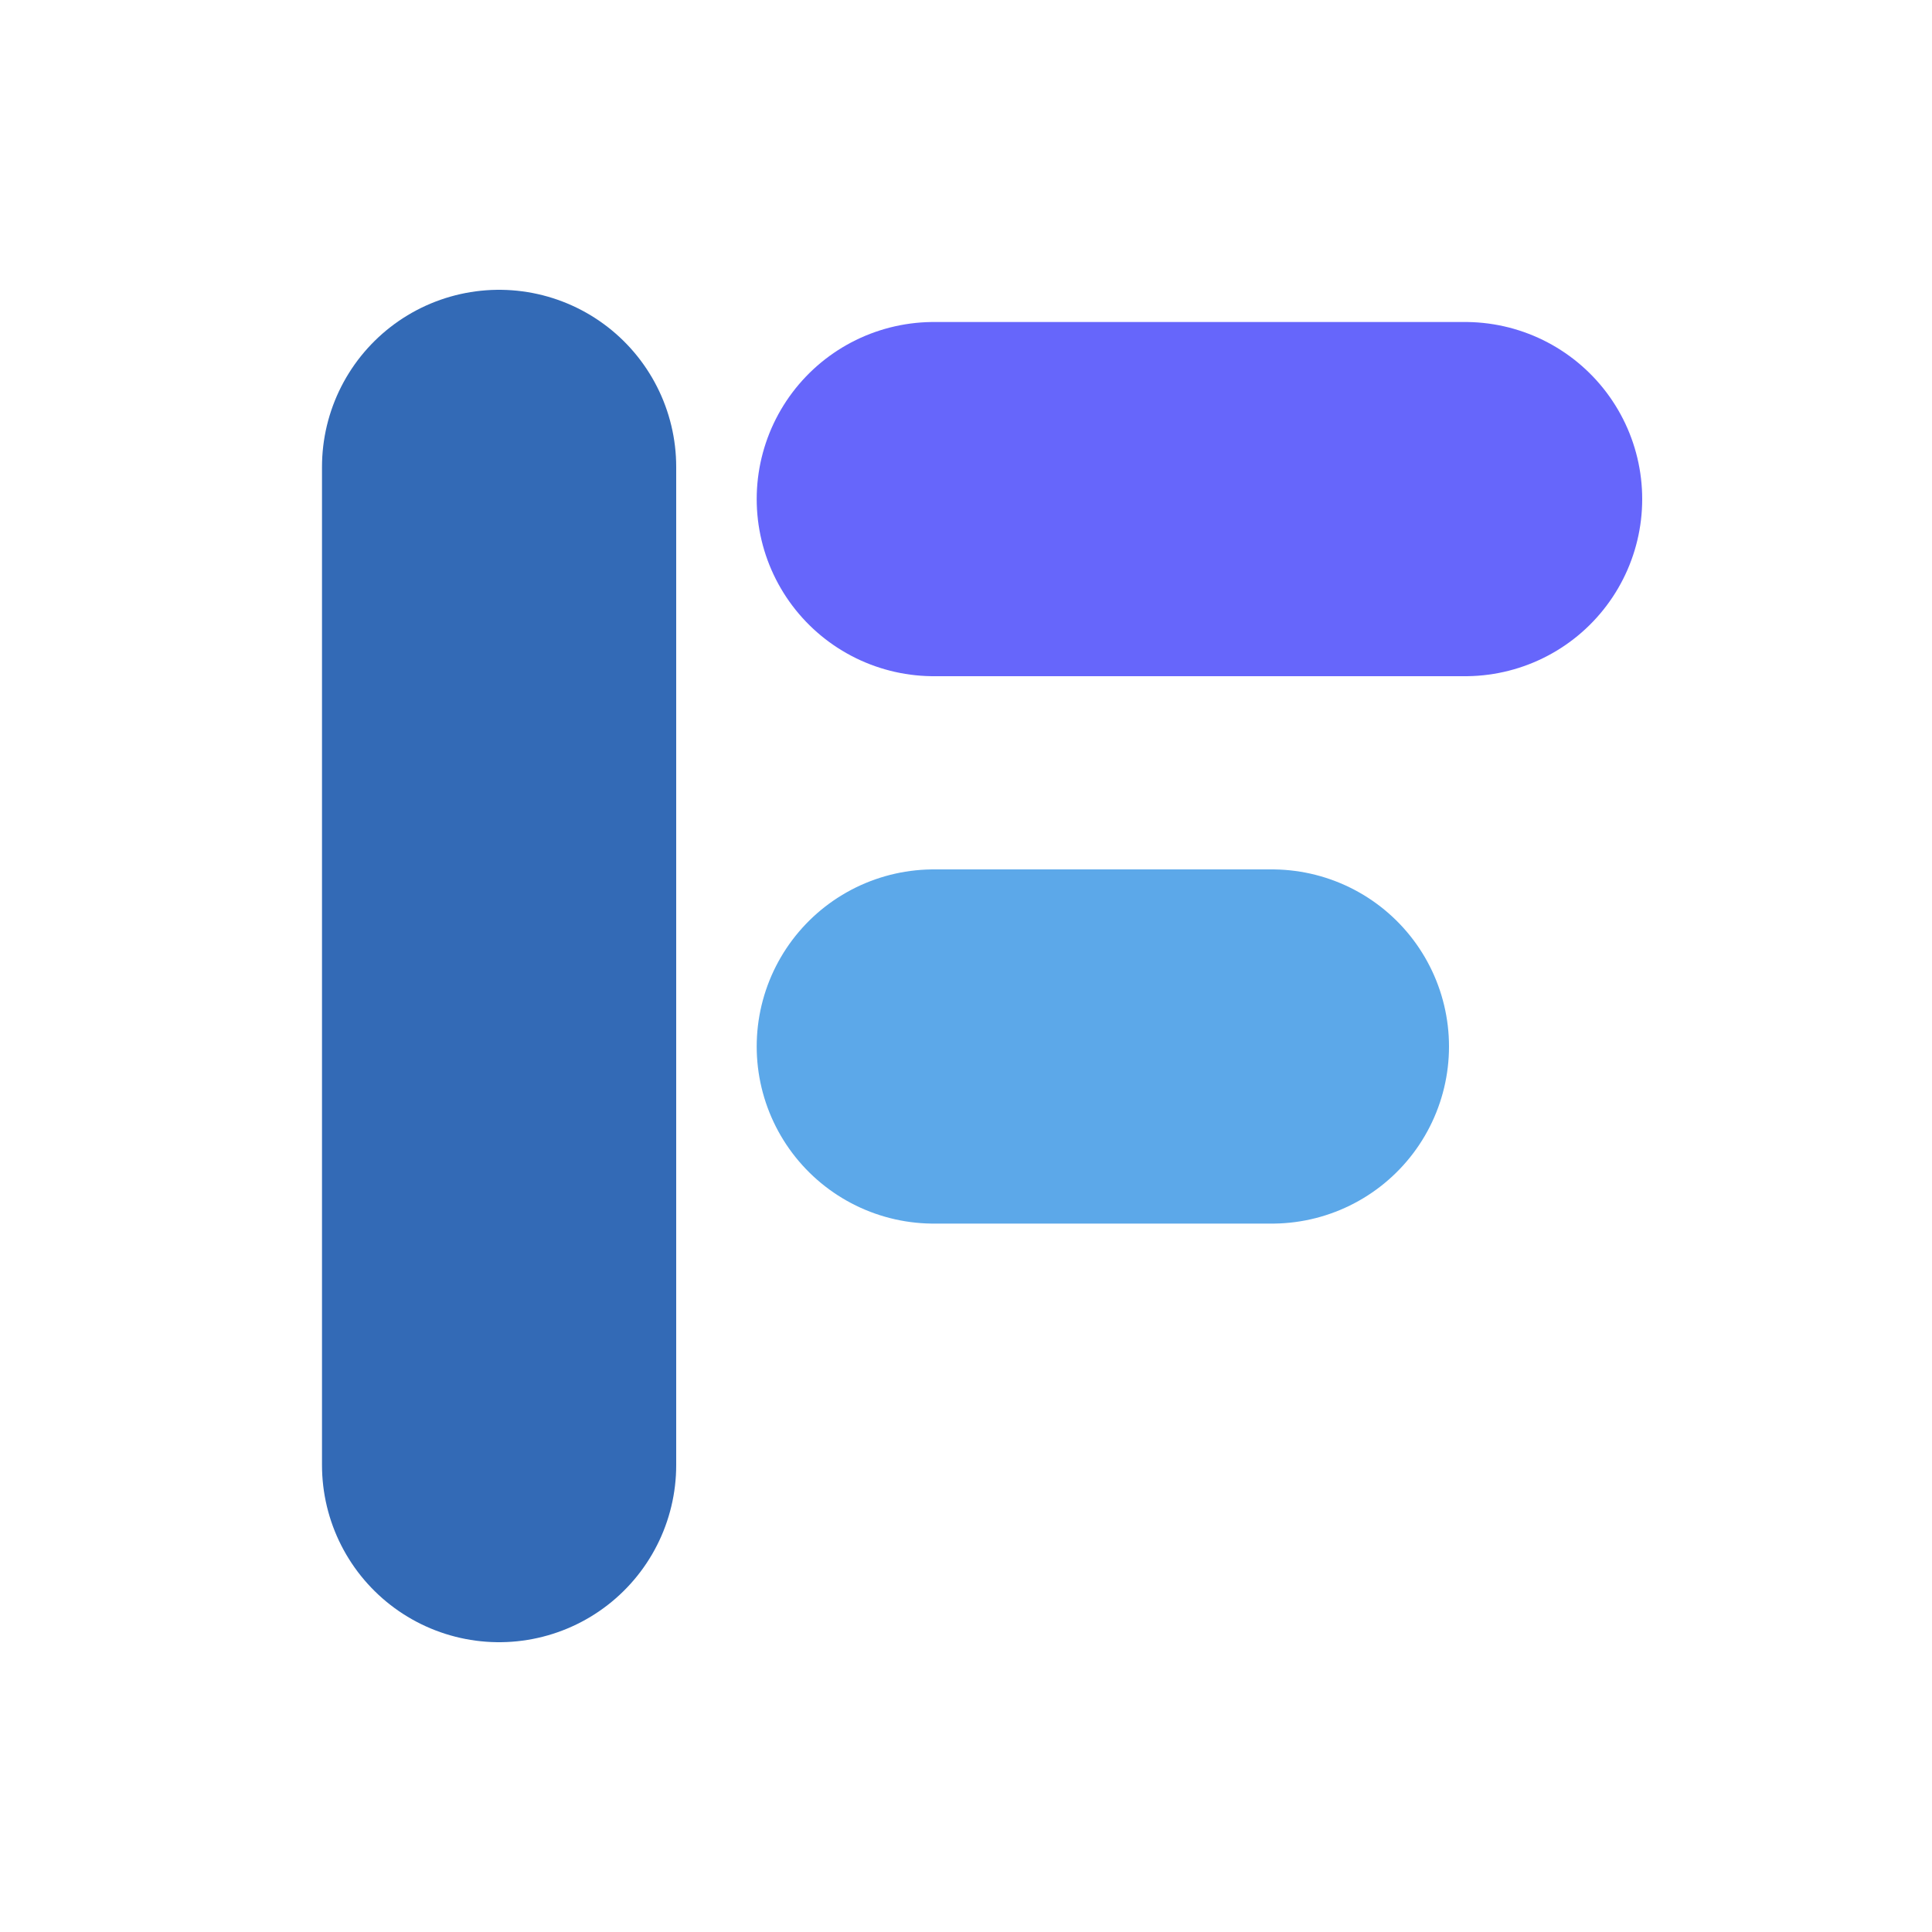
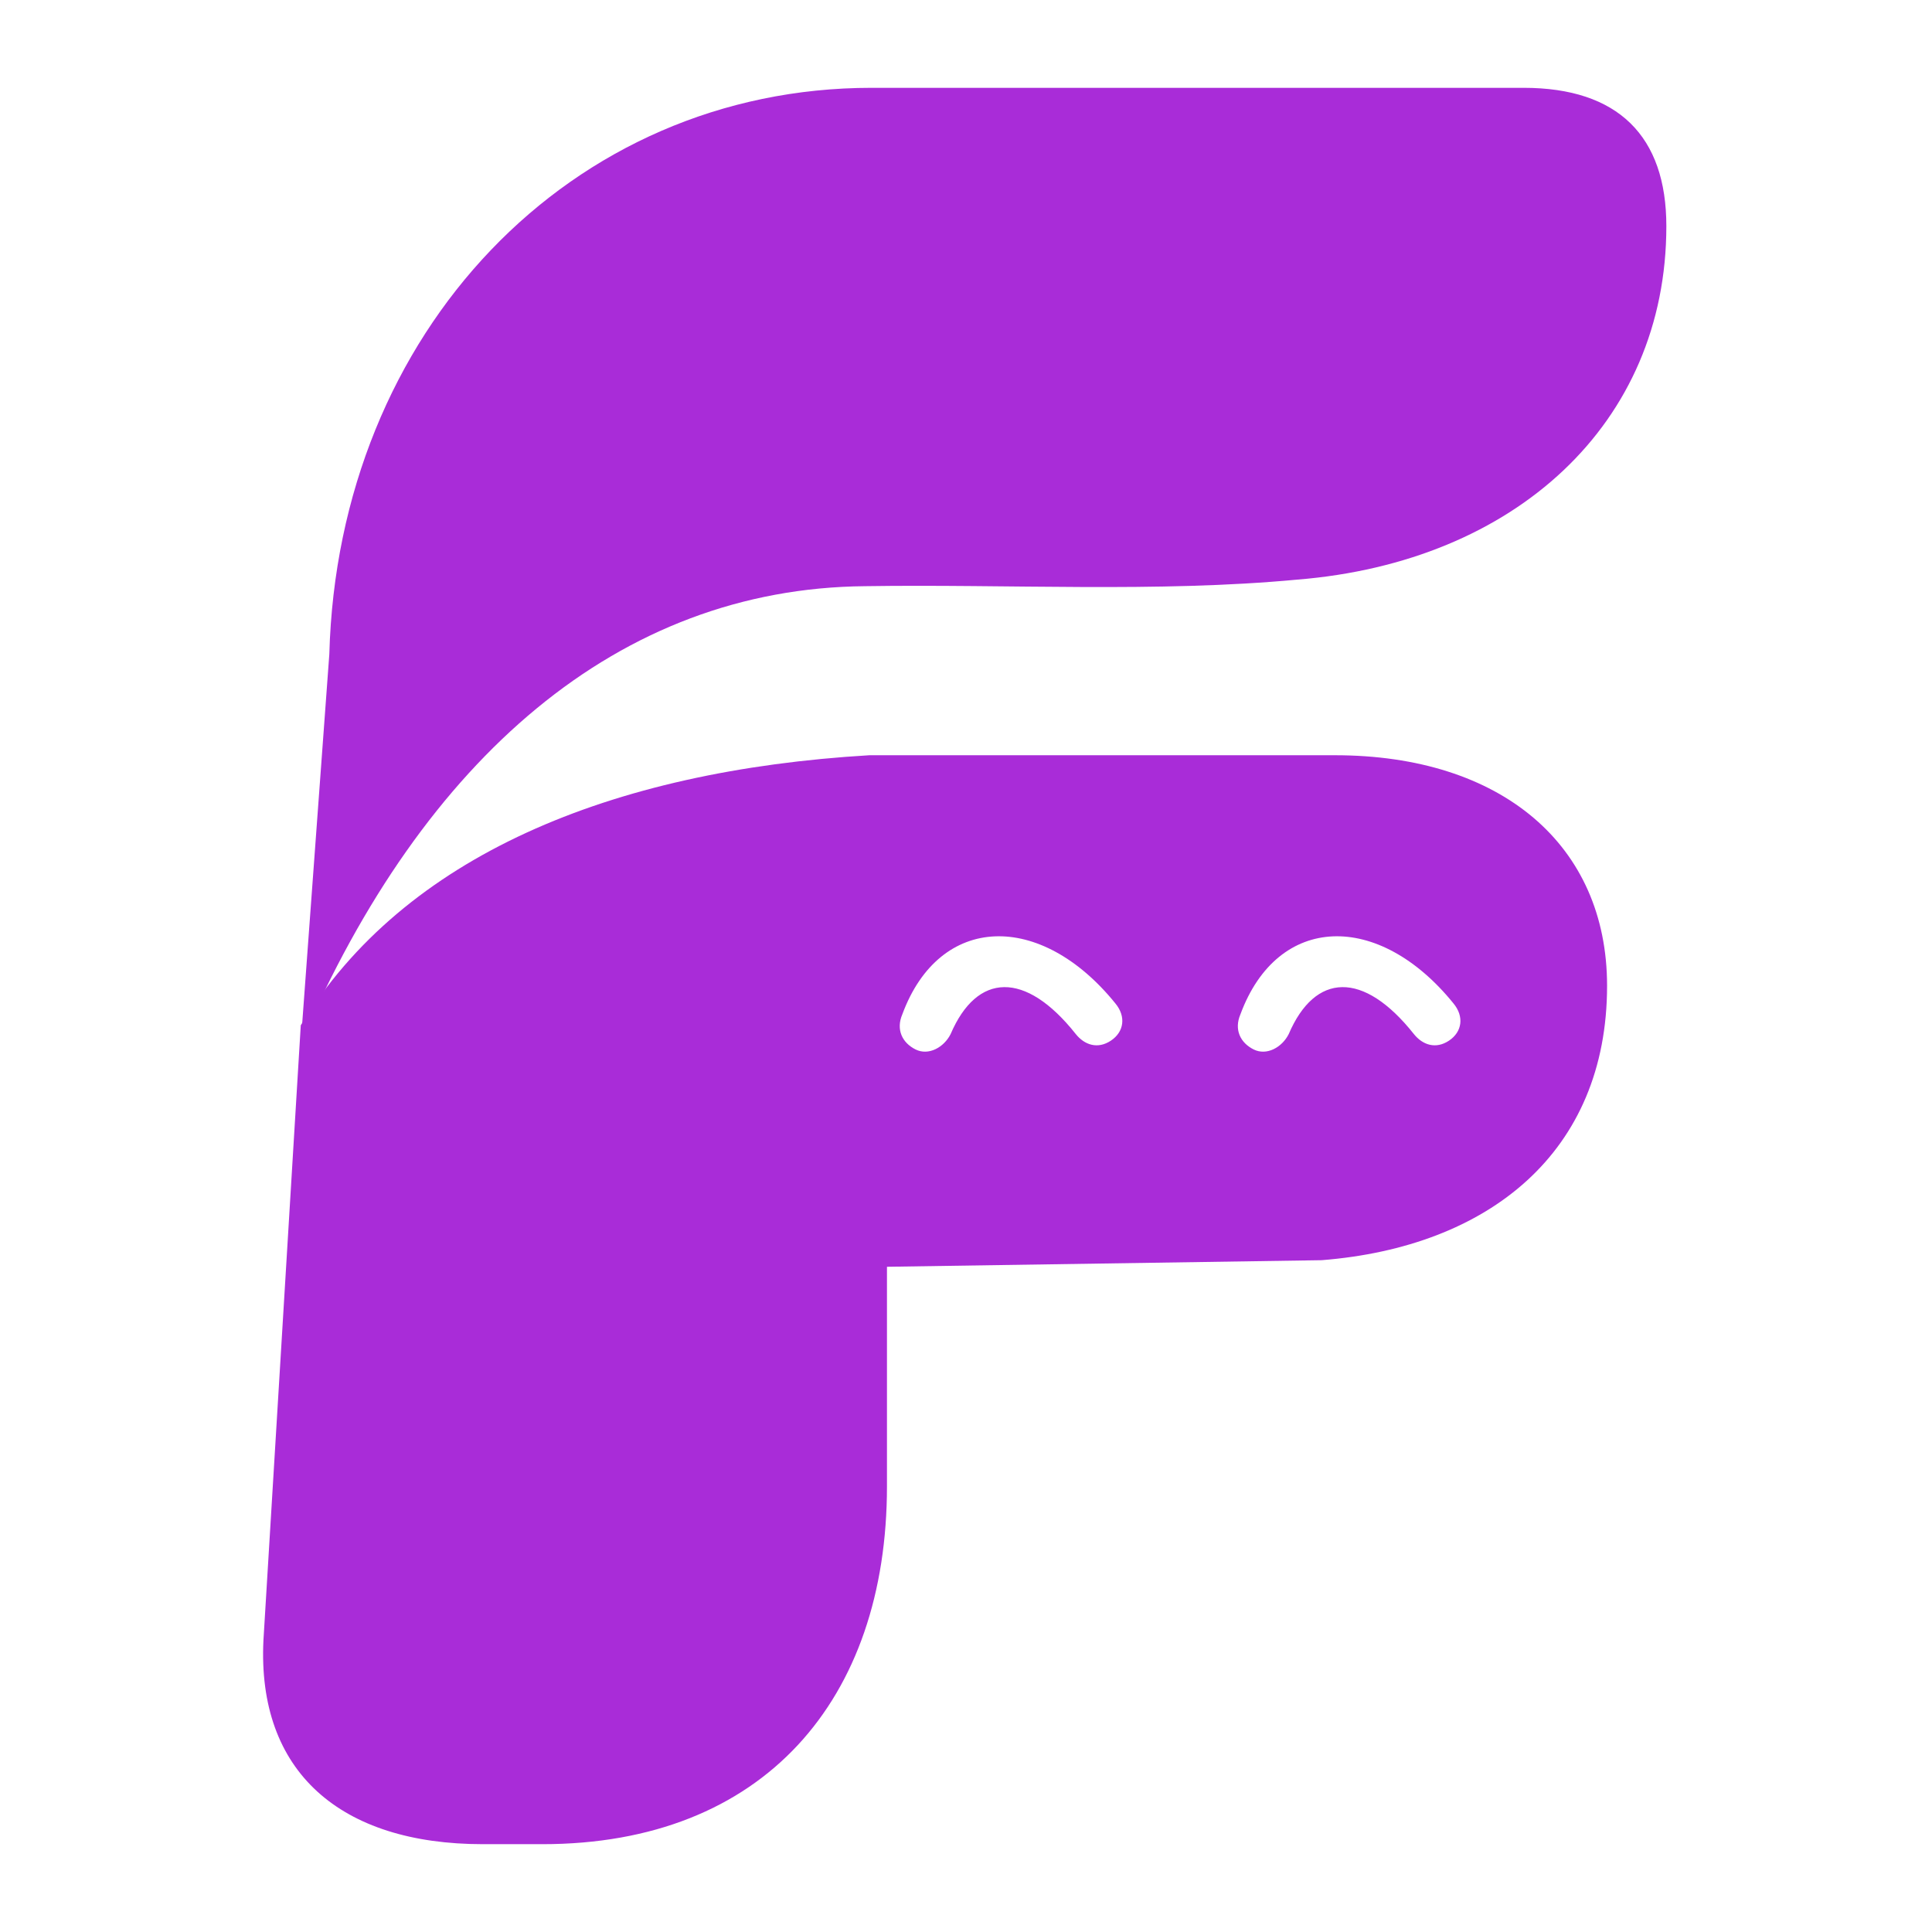
- <svg xmlns="http://www.w3.org/2000/svg" width="240" height="240" viewBox="0 0 240 240">
-   <g stroke-width="44" stroke-linecap="round">
-     <line x1="116" y1="62" x2="182" y2="62" stroke="#6666FB" />
-     <line x1="116" y1="130" x2="158" y2="130" stroke="#5CA8E9" />
-     <line x1="62" y1="58" x2="62" y2="182" stroke="#336AB6" />
-   </g>
+ <svg xmlns="http://www.w3.org/2000/svg" width="240" height="240" viewBox="200 188 880 880">
+   <path fill="#A92CD8" d="M 350 486 C 354 339 460 228 597 228 H 894 C 937 228 959 250 959 291 C 959 381 890 444 791 452 C 727 458 659 454 594 455 C 482 456 393 533 337 663 Z" />
+   <path fill="#A92CD8" fill-rule="evenodd" d="M 337 655 C 384 578 478 539 596 532 H 808 C 884 532 932 573 932 637 C 932 713 878 756 802 762 L 604 765 V 865 C 604 962 548 1028 447 1028 H 420 C 355 1028 317 995 320 935 Z M 611 650 C 628 604 674 603 708 645 C 713 651 712 658 706 662 C 700 666 694 664 690 659 C 667 630 645 631 633 659 C 630 665 623 669 617 666 C 611 663 608 657 611 650 Z M 765 650 C 782 604 828 603 862 645 C 867 651 866 658 860 662 C 854 666 848 664 844 659 C 821 630 799 631 787 659 C 784 665 777 669 771 666 C 765 663 762 657 765 650 Z" />
</svg>
